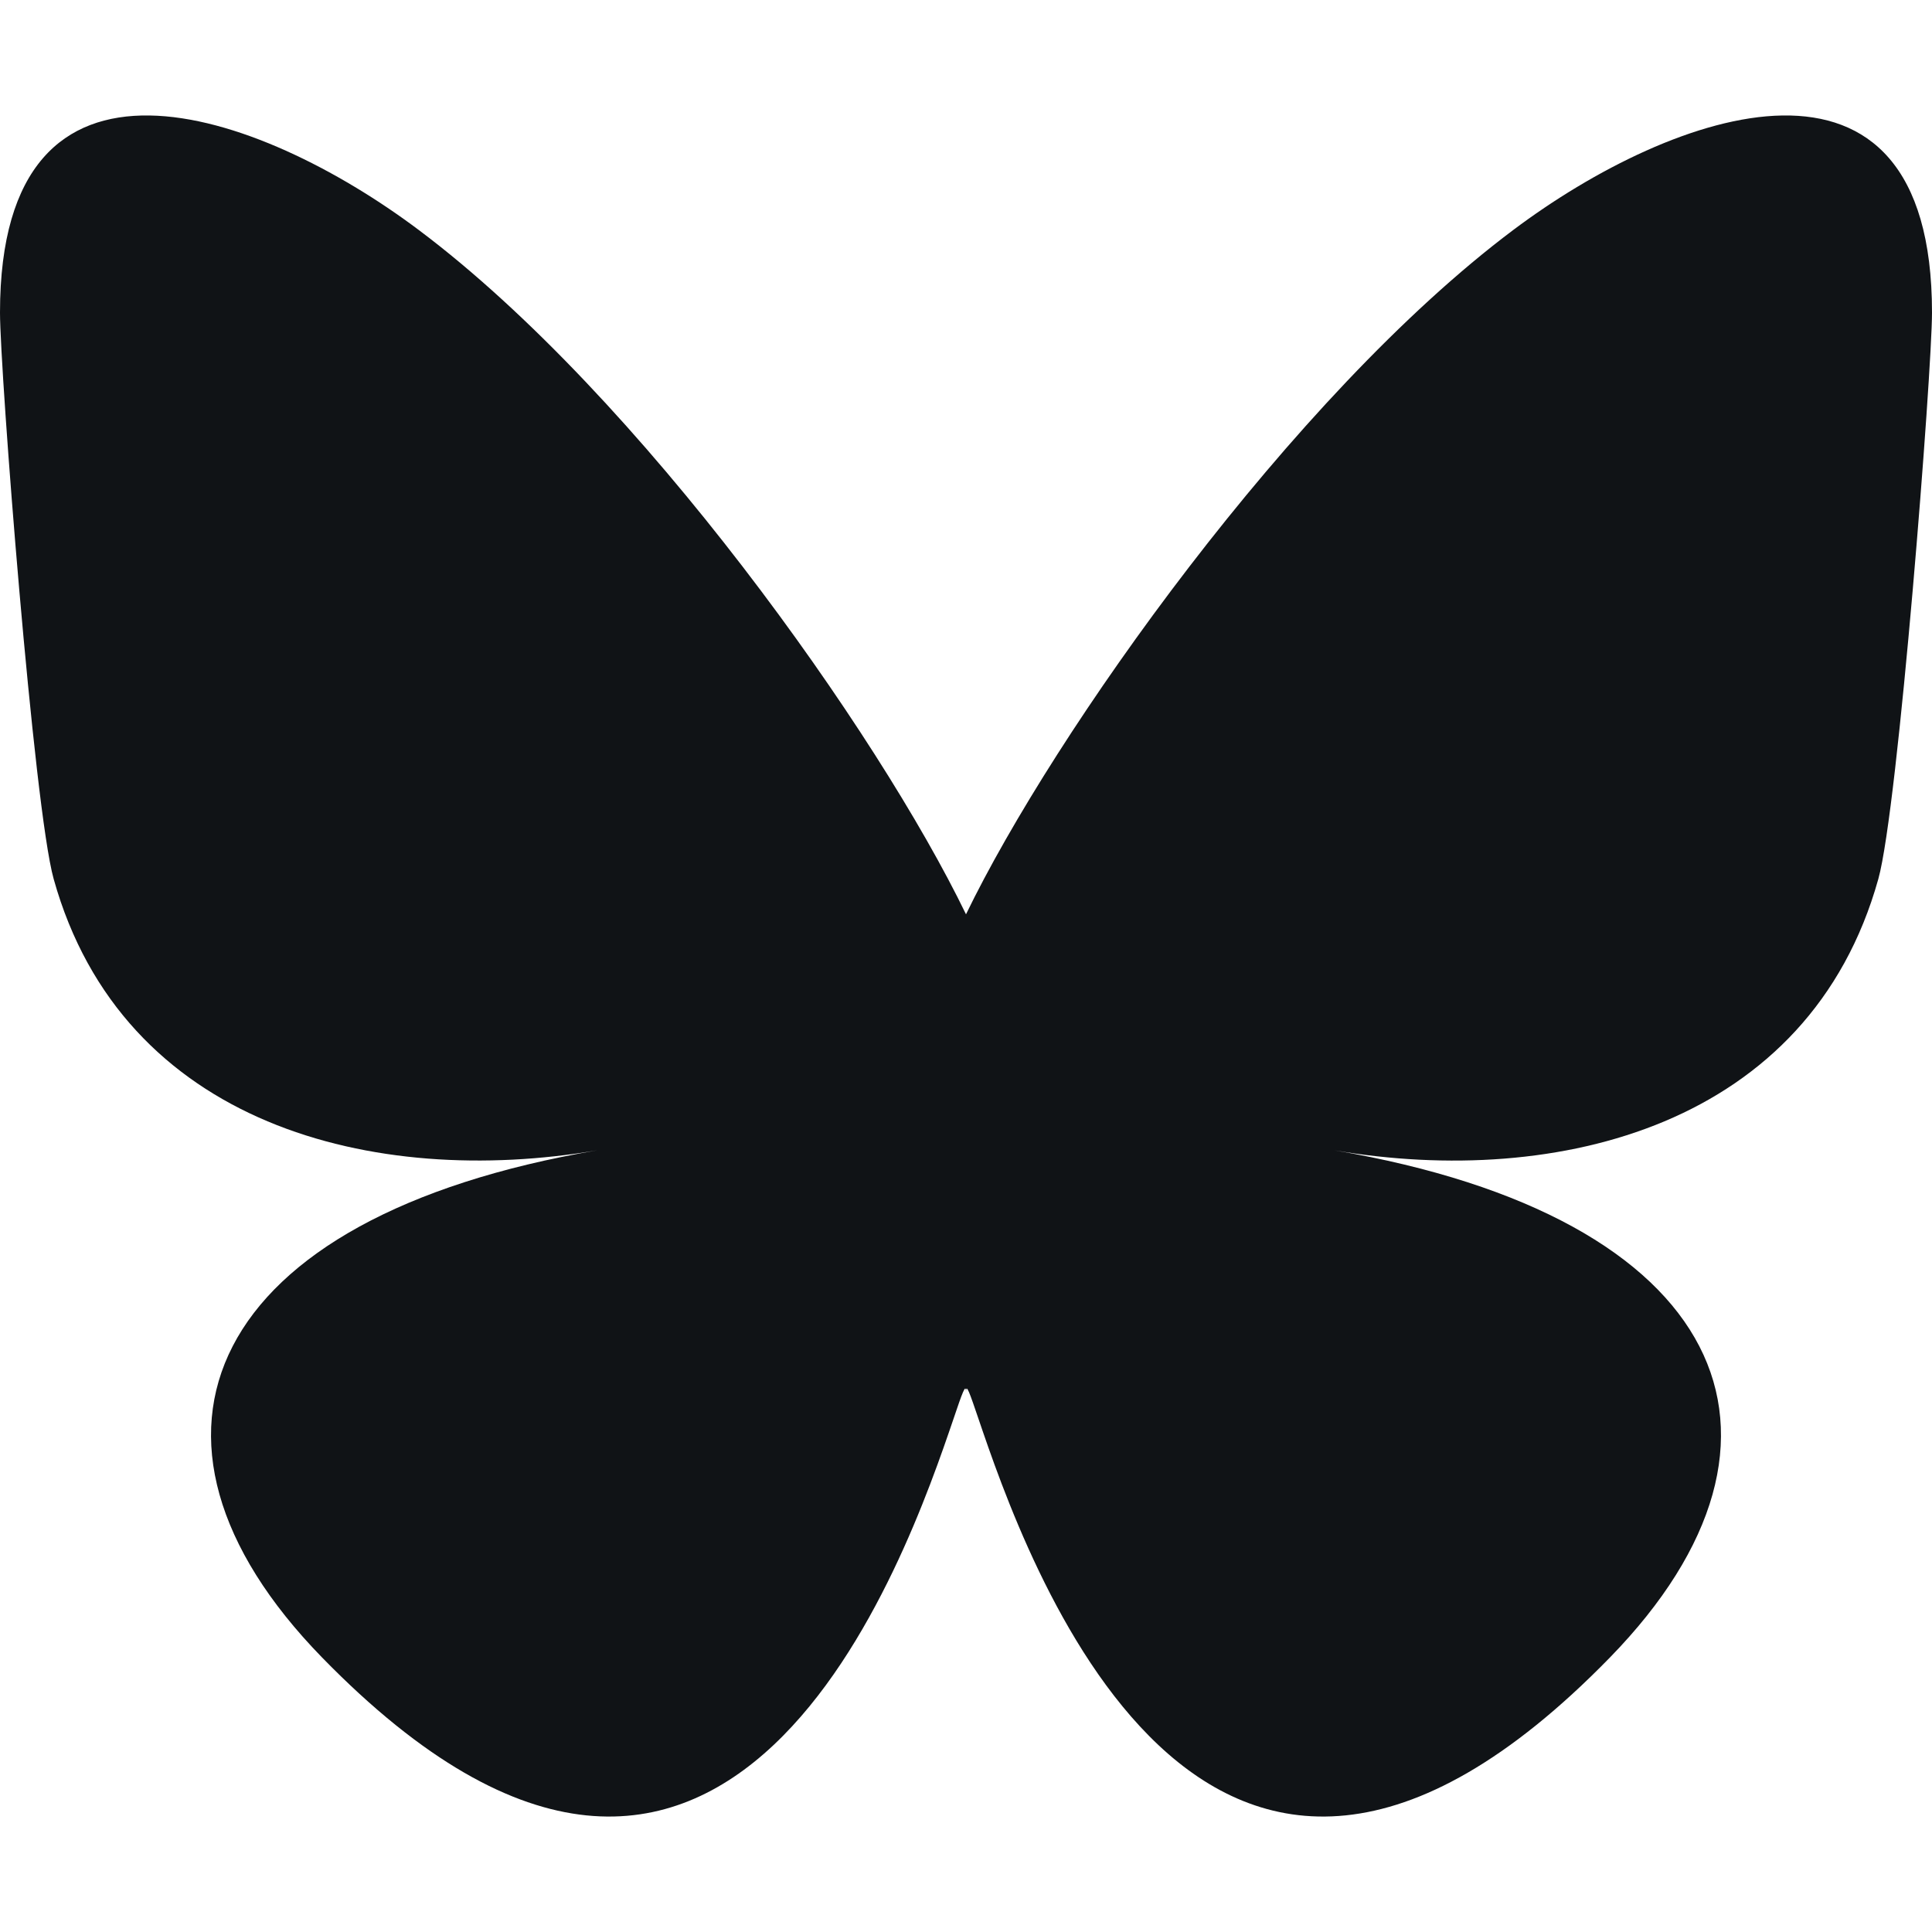
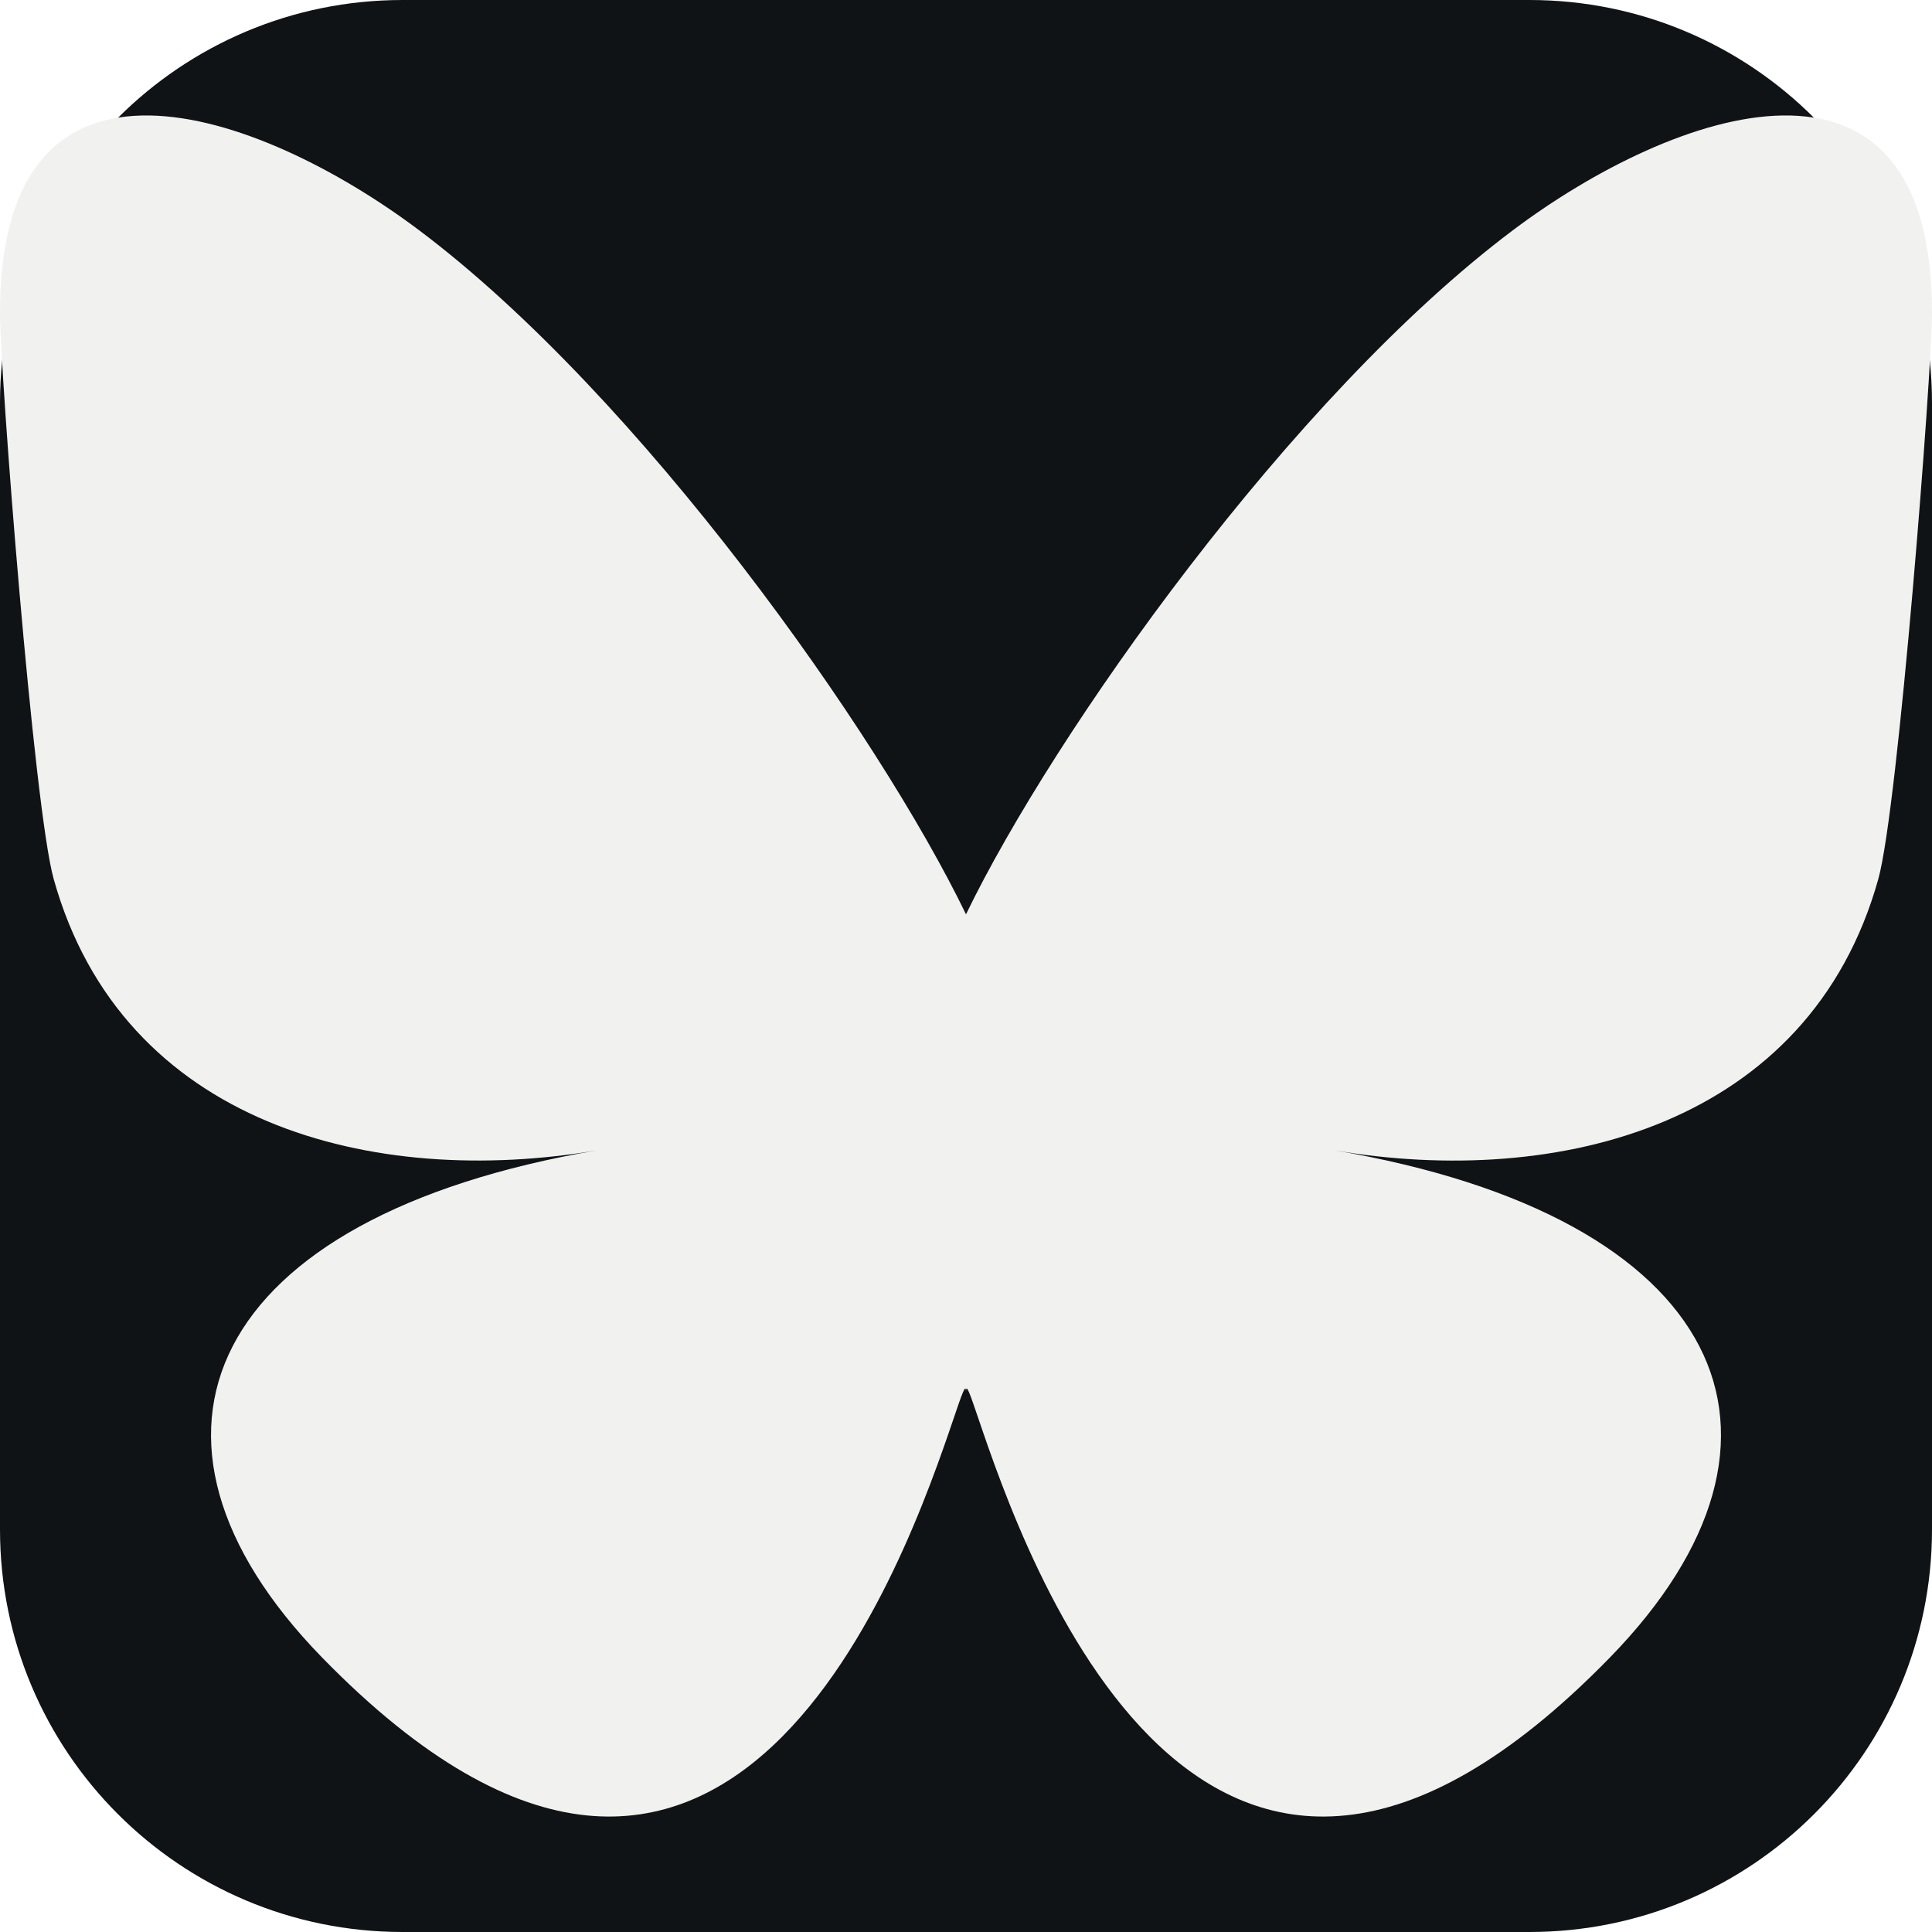
<svg xmlns="http://www.w3.org/2000/svg" viewBox="0 0 24 24" role="img" aria-label="icon">
-   <path fill="#101316" d="M5.202 2.857C7.954 4.922 10.913 9.11 12 11.358c1.087-2.247 4.046-6.436 6.798-8.501C20.783 1.366 24 .213 24 3.883c0 .732-.42 6.156-.667 7.037-.856 3.061-3.978 3.842-6.755 3.37 4.854.826 6.089 3.562 3.422 6.299-5.065 5.196-7.28-1.304-7.847-2.97-.104-.305-.152-.448-.153-.327 0-.121-.05.022-.153.327-.568 1.666-2.782 8.166-7.847 2.97-2.667-2.737-1.432-5.473 3.422-6.3-2.777.473-5.899-.308-6.755-3.369C.42 10.04 0 4.615 0 3.883c0-3.67 3.217-2.517 5.202-1.026" />
+   <rect width="24" height="24" rx="5" fill="#101316" />
+   <path fill="#f1f1ef" d="M5.202 2.857C7.954 4.922 10.913 9.11 12 11.358c1.087-2.247 4.046-6.436 6.798-8.501C20.783 1.366 24 .213 24 3.883c0 .732-.42 6.156-.667 7.037-.856 3.061-3.978 3.842-6.755 3.37 4.854.826 6.089 3.562 3.422 6.299-5.065 5.196-7.28-1.304-7.847-2.97-.104-.305-.152-.448-.153-.327 0-.121-.05.022-.153.327-.568 1.666-2.782 8.166-7.847 2.97-2.667-2.737-1.432-5.473 3.422-6.3-2.777.473-5.899-.308-6.755-3.369C.42 10.04 0 4.615 0 3.883c0-3.67 3.217-2.517 5.202-1.026" />
</svg>
